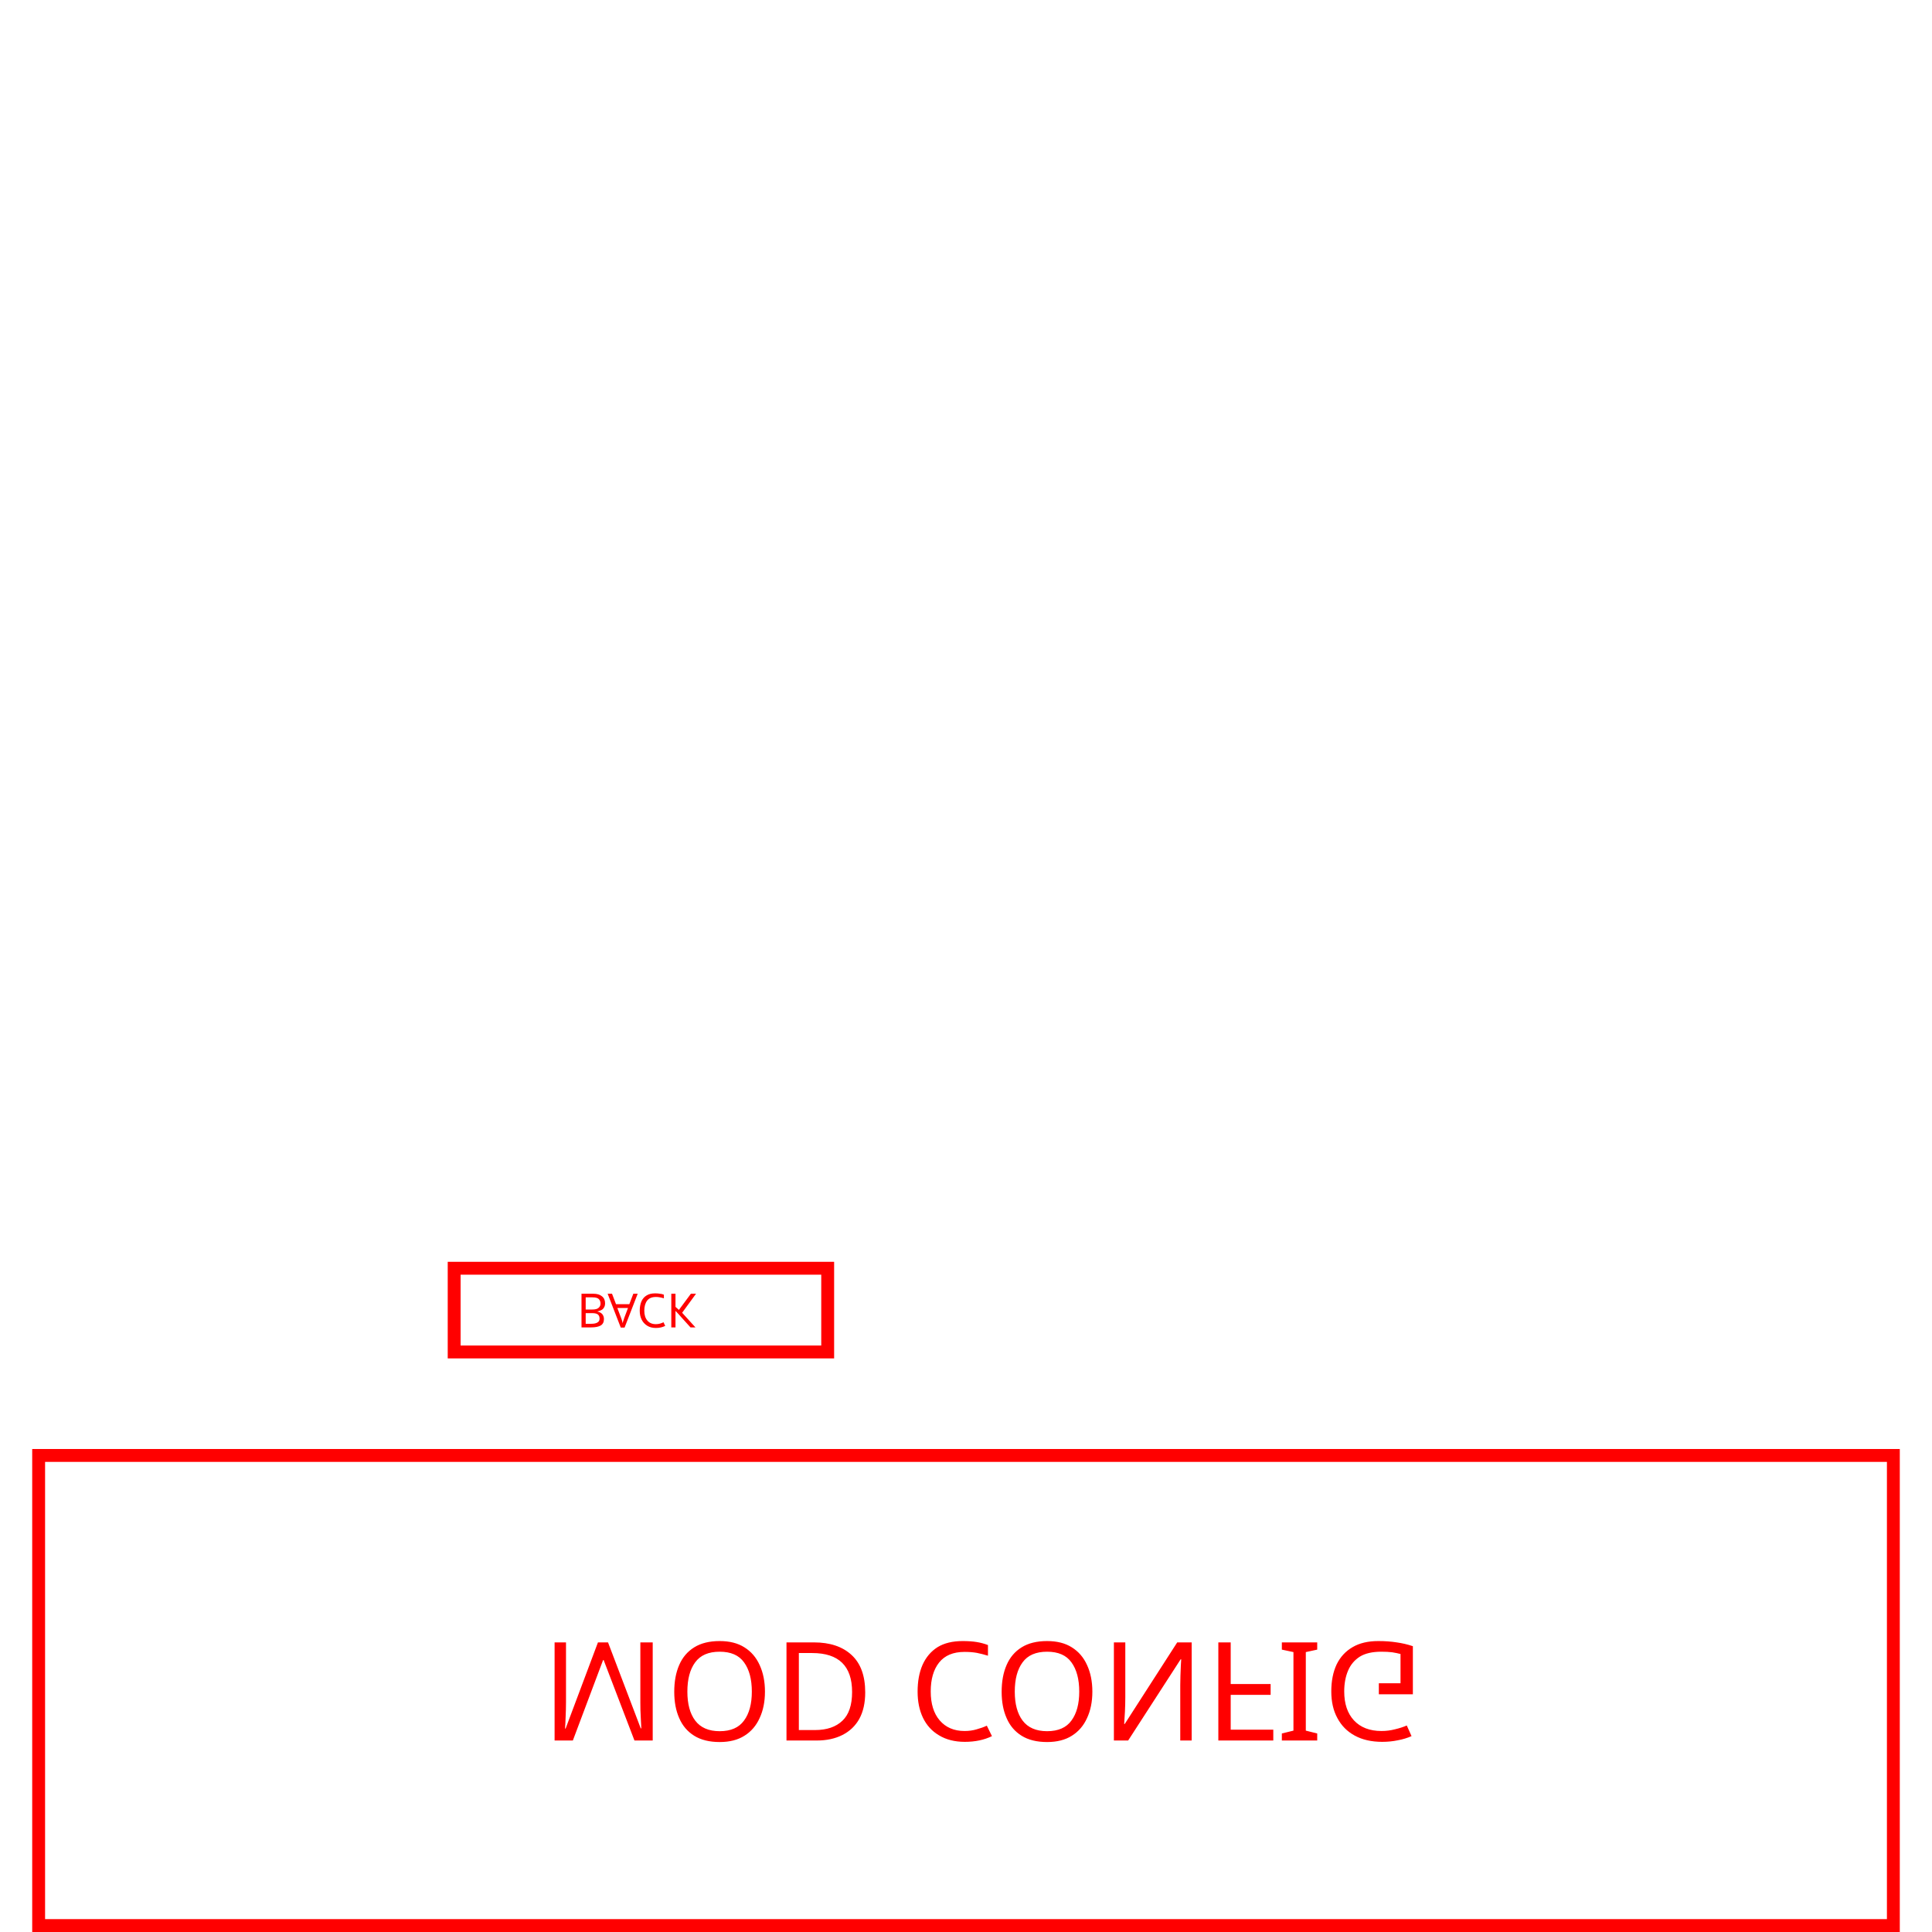
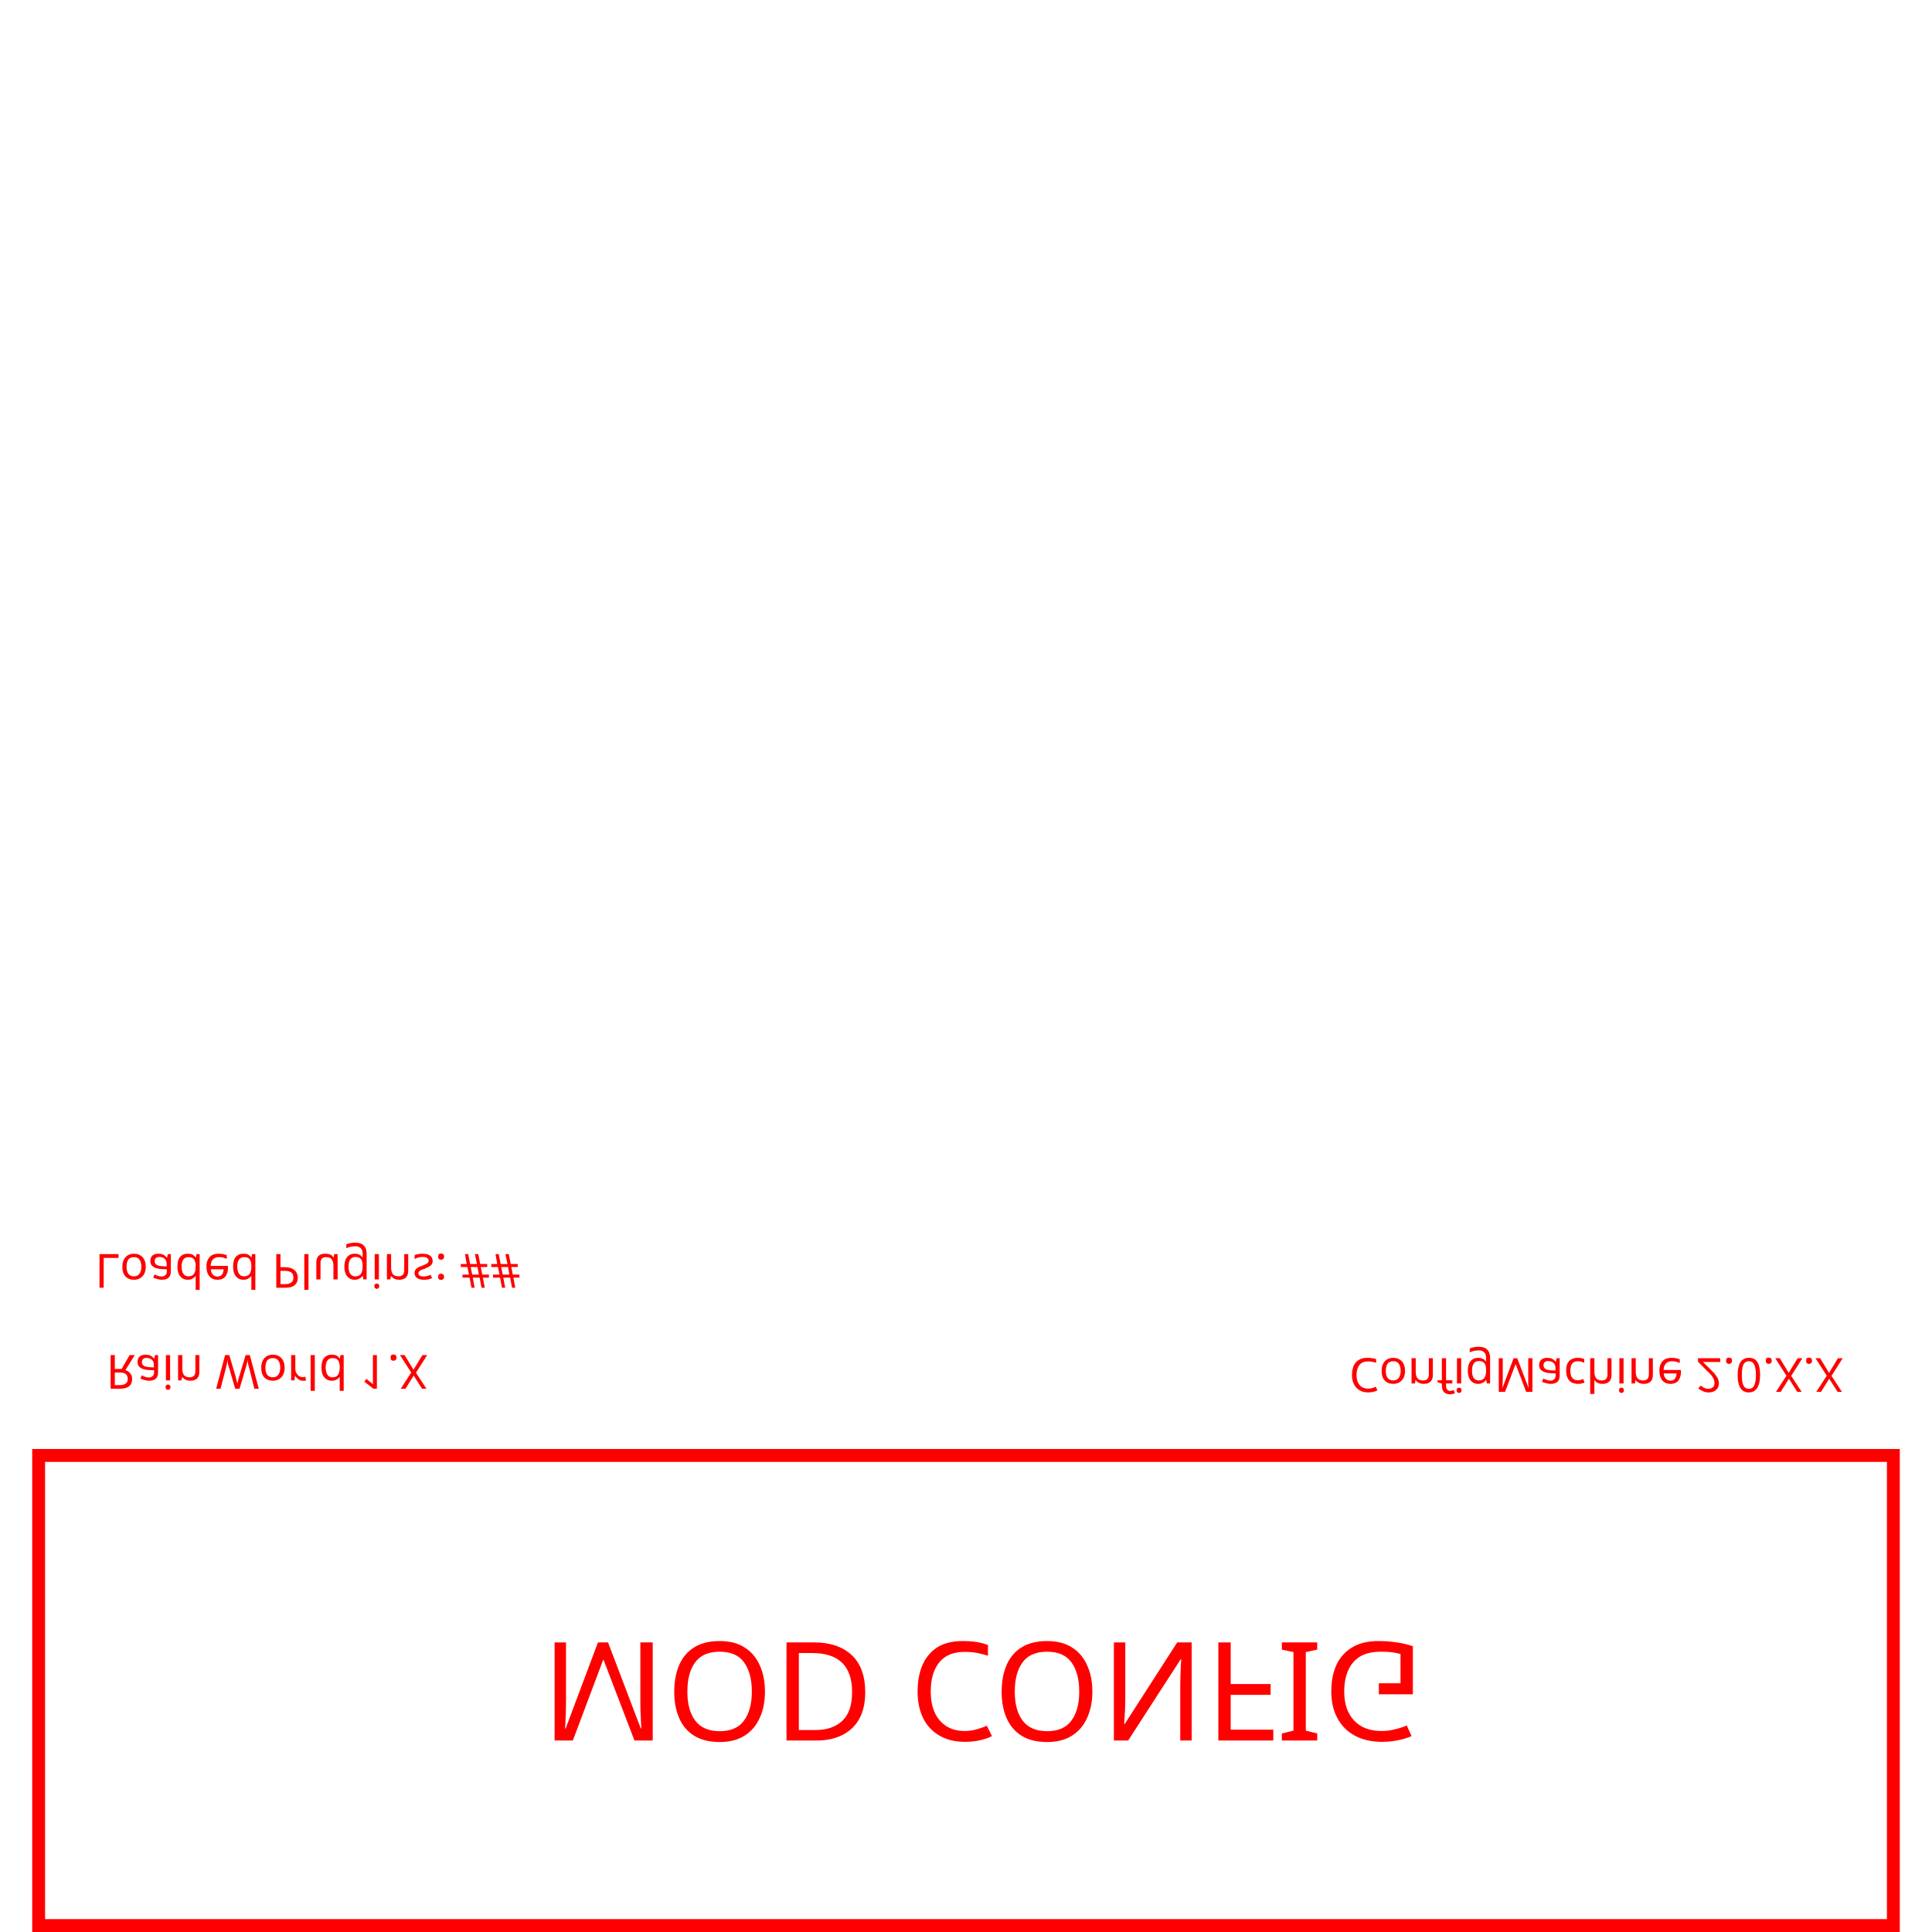
<svg xmlns="http://www.w3.org/2000/svg" width="600" height="600" viewBox="0 0 158.75 158.75" version="1.1" id="svg5">
  <defs id="defs2" />
  <g id="layer2">
-     <rect style="fill:none;stroke:#ff0000;stroke-width:1.058;stroke-miterlimit:4;stroke-dasharray:none;stroke-opacity:1" id="rect1311" width="30.692" height="6.879" x="37.318" y="104.21" />
+     <rect style="fill:none;stroke:#ff0000;stroke-width:1.058;stroke-miterlimit:4;stroke-dasharray:none;stroke-opacity:1" id="rect1311" width="30.692" height="6.879" x="-38.218" y="94.828" />
    <rect style="fill:none;stroke:#ff0000;stroke-width:1.058;stroke-miterlimit:4;stroke-dasharray:none;stroke-opacity:1" id="rect1311-5" width="152.4" height="38.629" x="3.175" y="119.592" />
-     <text xml:space="preserve" style="font-style:normal;font-variant:normal;font-weight:normal;font-stretch:normal;font-size:3.881px;line-height:1.25;font-family:'Segoe UI';-inkscape-font-specification:'Segoe UI';fill:#ff0000;fill-opacity:1;stroke:none;stroke-width:0.265" x="47.407" y="-106.306" id="text4534-0-2" transform="scale(1,-1)">
-       <tspan style="font-style:normal;font-variant:normal;font-weight:normal;font-stretch:normal;font-size:3.881px;font-family:'Segoe UI';-inkscape-font-specification:'Segoe UI';fill:#ff0000;fill-opacity:1;stroke-width:0.265" x="47.407" y="-106.306" id="tspan10133-7">BACK</tspan>
+     <text xml:space="preserve" style="font-style:normal;font-variant:normal;font-weight:normal;font-stretch:normal;font-size:3.881px;line-height:1.25;font-family:'Segoe UI';-inkscape-font-specification:'Segoe UI';fill:#ff0000;fill-opacity:1;stroke:none;stroke-width:0.265" x="-28.129" y="-96.924" id="text4534-0-2" transform="scale(1,-1)">
+       <tspan style="font-style:normal;font-variant:normal;font-weight:normal;font-stretch:normal;font-size:3.881px;font-family:'Segoe UI';-inkscape-font-specification:'Segoe UI';fill:#ff0000;fill-opacity:1;stroke-width:0.265" x="-28.129" y="-96.924" id="tspan10133-7">BACK</tspan>
+     </text>
+     <text xml:space="preserve" style="font-style:normal;font-variant:normal;font-weight:normal;font-stretch:normal;font-size:3.881px;line-height:1.25;font-family:'Segoe UI';-inkscape-font-specification:'Segoe UI';fill:#ff0000;fill-opacity:1;stroke:none;stroke-width:0.265" x="7.801" y="-103.045" id="text4534-0-2-9" transform="scale(1,-1)">
+       <tspan style="font-style:normal;font-variant:normal;font-weight:normal;font-stretch:normal;font-size:3.881px;font-family:'Segoe UI';-inkscape-font-specification:'Segoe UI';fill:#ff0000;fill-opacity:1;stroke-width:0.265" x="7.801" y="-103.045" id="tspan10133-7-4">Loaded Plugins: ##</tspan>
+     </text>
+     <text xml:space="preserve" style="font-style:normal;font-variant:normal;font-weight:normal;font-stretch:normal;font-size:3.881px;line-height:1.25;font-family:'Segoe UI';-inkscape-font-specification:'Segoe UI';fill:#ff0000;fill-opacity:1;stroke:none;stroke-width:0.265" x="110.856" y="-111.603" id="text4534-0-2-9-6" transform="scale(1,-1)">
+       <tspan style="font-style:normal;font-variant:normal;font-weight:normal;font-stretch:normal;font-size:3.881px;font-family:'Segoe UI';-inkscape-font-specification:'Segoe UI';fill:#ff0000;fill-opacity:1;stroke-width:0.265" x="110.856" y="-111.603" id="tspan10133-7-4-0">ConfigMachine 2.0.X.X</tspan>
+     </text>
+     <text xml:space="preserve" style="font-style:normal;font-variant:normal;font-weight:normal;font-stretch:normal;font-size:3.881px;line-height:1.25;font-family:'Segoe UI';-inkscape-font-specification:'Segoe UI';fill:#ff0000;fill-opacity:1;stroke:none;stroke-width:0.265" x="8.716" y="-111.342" id="text4534-0-2-9-6-9" transform="scale(1,-1)">
+       <tspan style="font-style:normal;font-variant:normal;font-weight:normal;font-stretch:normal;font-size:3.881px;font-family:'Segoe UI';-inkscape-font-specification:'Segoe UI';fill:#ff0000;fill-opacity:1;stroke-width:0.265" x="8.716" y="-111.342" id="tspan10133-7-4-0-6">Rain World 1.X</tspan>
+     </text>
+     <rect style="fill:none;stroke:#ff0000;stroke-width:1.058;stroke-miterlimit:4;stroke-dasharray:none;stroke-opacity:1" id="rect1311-8" width="5.292" height="5.292" x="99.309" y="-11.915" />
+     <text xml:space="preserve" style="font-style:normal;font-variant:normal;font-weight:normal;font-stretch:normal;font-size:3.881px;line-height:1.25;font-family:'Segoe UI';-inkscape-font-specification:'Segoe UI';fill:#ff0000;fill-opacity:1;stroke:none;stroke-width:0.265" x="107.272" y="10.414" id="text4534-0-2-3" transform="scale(1,-1)">
+       <tspan style="font-style:normal;font-variant:normal;font-weight:normal;font-stretch:normal;font-size:3.881px;font-family:'Segoe UI';-inkscape-font-specification:'Segoe UI';fill:#ff0000;fill-opacity:1;stroke-width:0.265" x="107.272" y="10.414" id="tspan10133-7-57">SEPARATE CONFIG MUSIC</tspan>
+     </text>
+     <rect style="fill:none;stroke:#ff0000;stroke-width:1.058;stroke-miterlimit:4;stroke-dasharray:none;stroke-opacity:1" id="rect1311-8-1" width="30.692" height="6.879" x="121.162" y="-21.471" />
+     <text xml:space="preserve" style="font-style:normal;font-variant:normal;font-weight:normal;font-stretch:normal;font-size:3.881px;line-height:1.25;font-family:'Segoe UI';-inkscape-font-specification:'Segoe UI';fill:#ff0000;fill-opacity:1;stroke:none;stroke-width:0.265" x="125.553" y="19.204" id="text4534-0-2-3-7" transform="scale(1,-1)">
+       <tspan style="font-style:normal;font-variant:normal;font-weight:normal;font-stretch:normal;font-size:3.881px;font-family:'Segoe UI';-inkscape-font-specification:'Segoe UI';fill:#ff0000;fill-opacity:1;stroke-width:0.265" x="125.553" y="19.204" id="tspan10133-7-57-4">CLEAR STARS</tspan>
+     </text>
+     <text xml:space="preserve" style="font-style:normal;font-variant:normal;font-weight:normal;font-stretch:normal;font-size:3.881px;line-height:1.25;font-family:'Segoe UI';-inkscape-font-specification:'Segoe UI';fill:#ff0000;fill-opacity:1;stroke:none;stroke-width:0.265" x="99.344" y="19.219" id="text4534-0-2-3-7-9" transform="scale(1,-1)">
+       <tspan style="font-style:normal;font-variant:normal;font-weight:normal;font-stretch:normal;font-size:3.881px;font-family:'Segoe UI';-inkscape-font-specification:'Segoe UI';fill:#ff0000;fill-opacity:1;stroke-width:0.265" x="99.344" y="19.219" id="tspan10133-7-57-4-0">STARS: ##</tspan>
    </text>
    <text xml:space="preserve" style="font-style:normal;font-variant:normal;font-weight:normal;font-stretch:normal;font-size:11.289px;line-height:1.25;font-family:'Segoe UI';-inkscape-font-specification:'Segoe UI';fill:#ff0000;fill-opacity:1;stroke:none;stroke-width:0.265" x="44.478" y="-134.954" id="text4534-0-2-6" transform="scale(1,-1)">
      <tspan style="font-style:normal;font-variant:normal;font-weight:normal;font-stretch:normal;font-size:11.289px;font-family:'Segoe UI';-inkscape-font-specification:'Segoe UI';fill:#ff0000;fill-opacity:1;stroke-width:0.265" x="44.478" y="-134.954" id="tspan10133-7-5">MOD CONFIG</tspan>
    </text>
    <rect style="fill:none;stroke:#ff0000;stroke-width:1.058;stroke-miterlimit:4;stroke-dasharray:none;stop-color:#000000" id="rect933" width="165.629" height="165.629" x="-3.44" y="-3.44" />
    <rect style="fill:none;fill-opacity:1;stroke:#ff0000;stroke-width:1.058;stroke-miterlimit:4;stroke-dasharray:none;stroke-opacity:1" id="rect7782" width="63.765" height="21.696" x="93.133" y="-23.283" />
  </g>
</svg>
